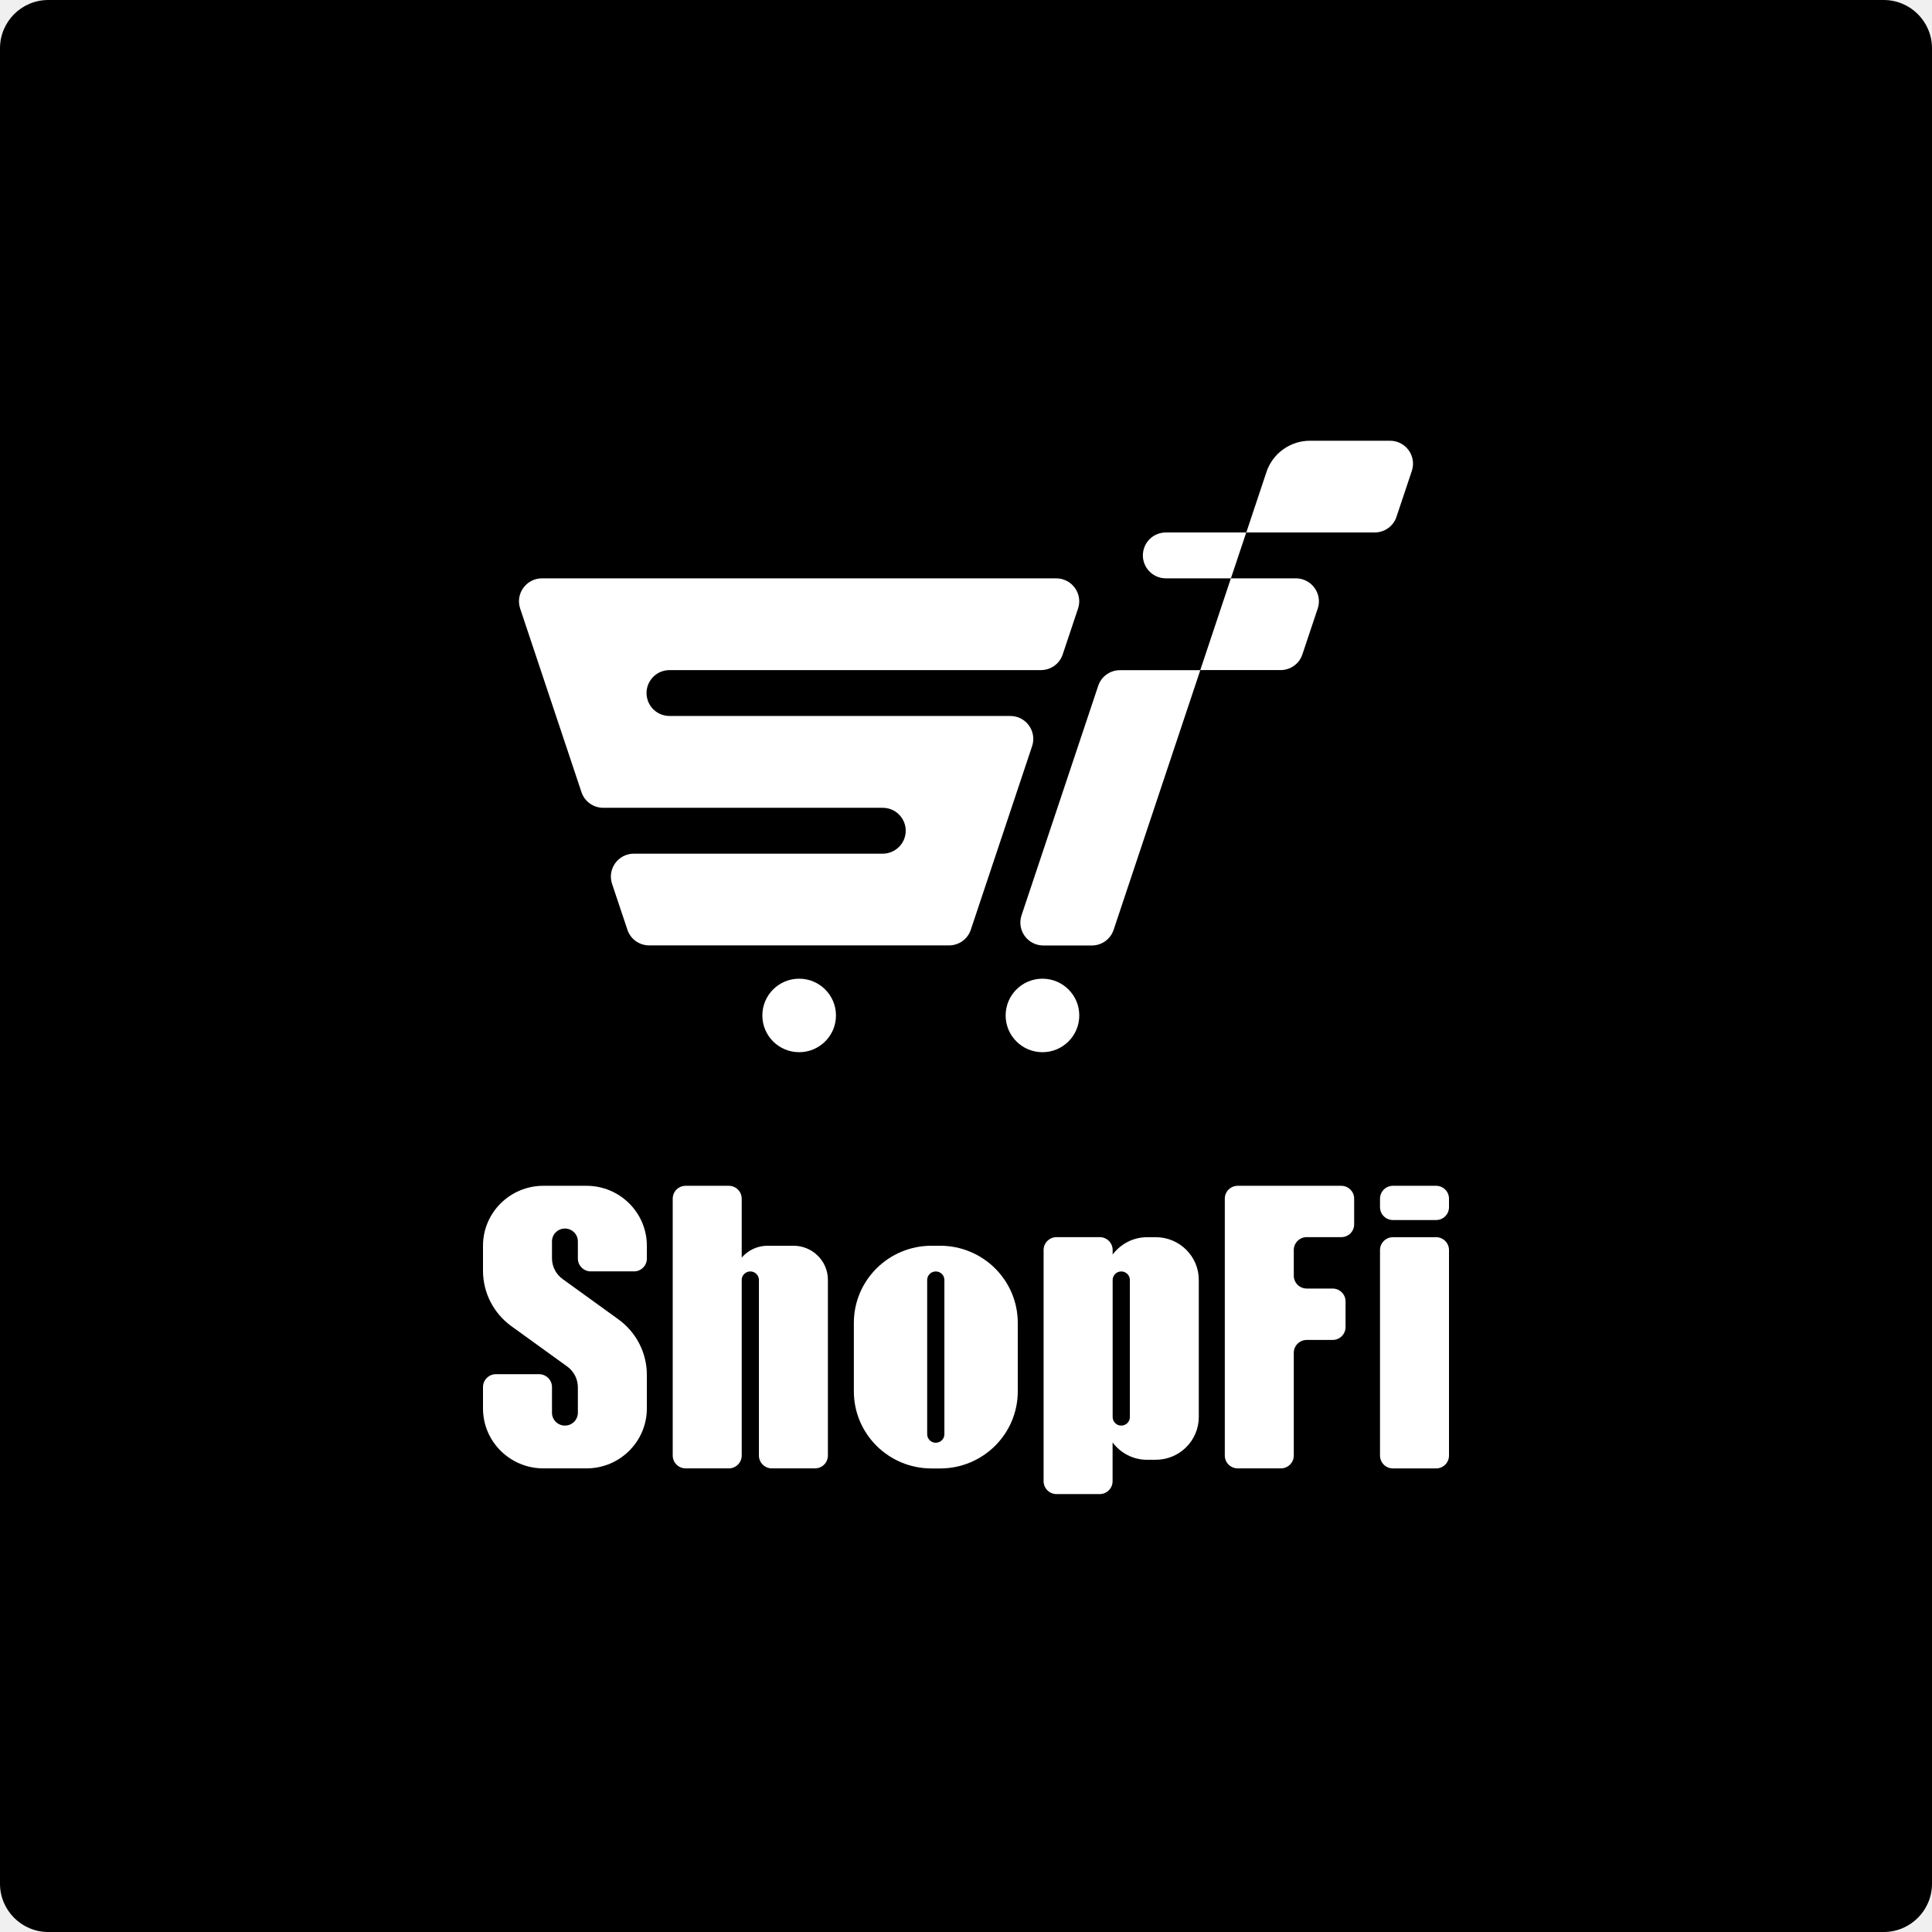
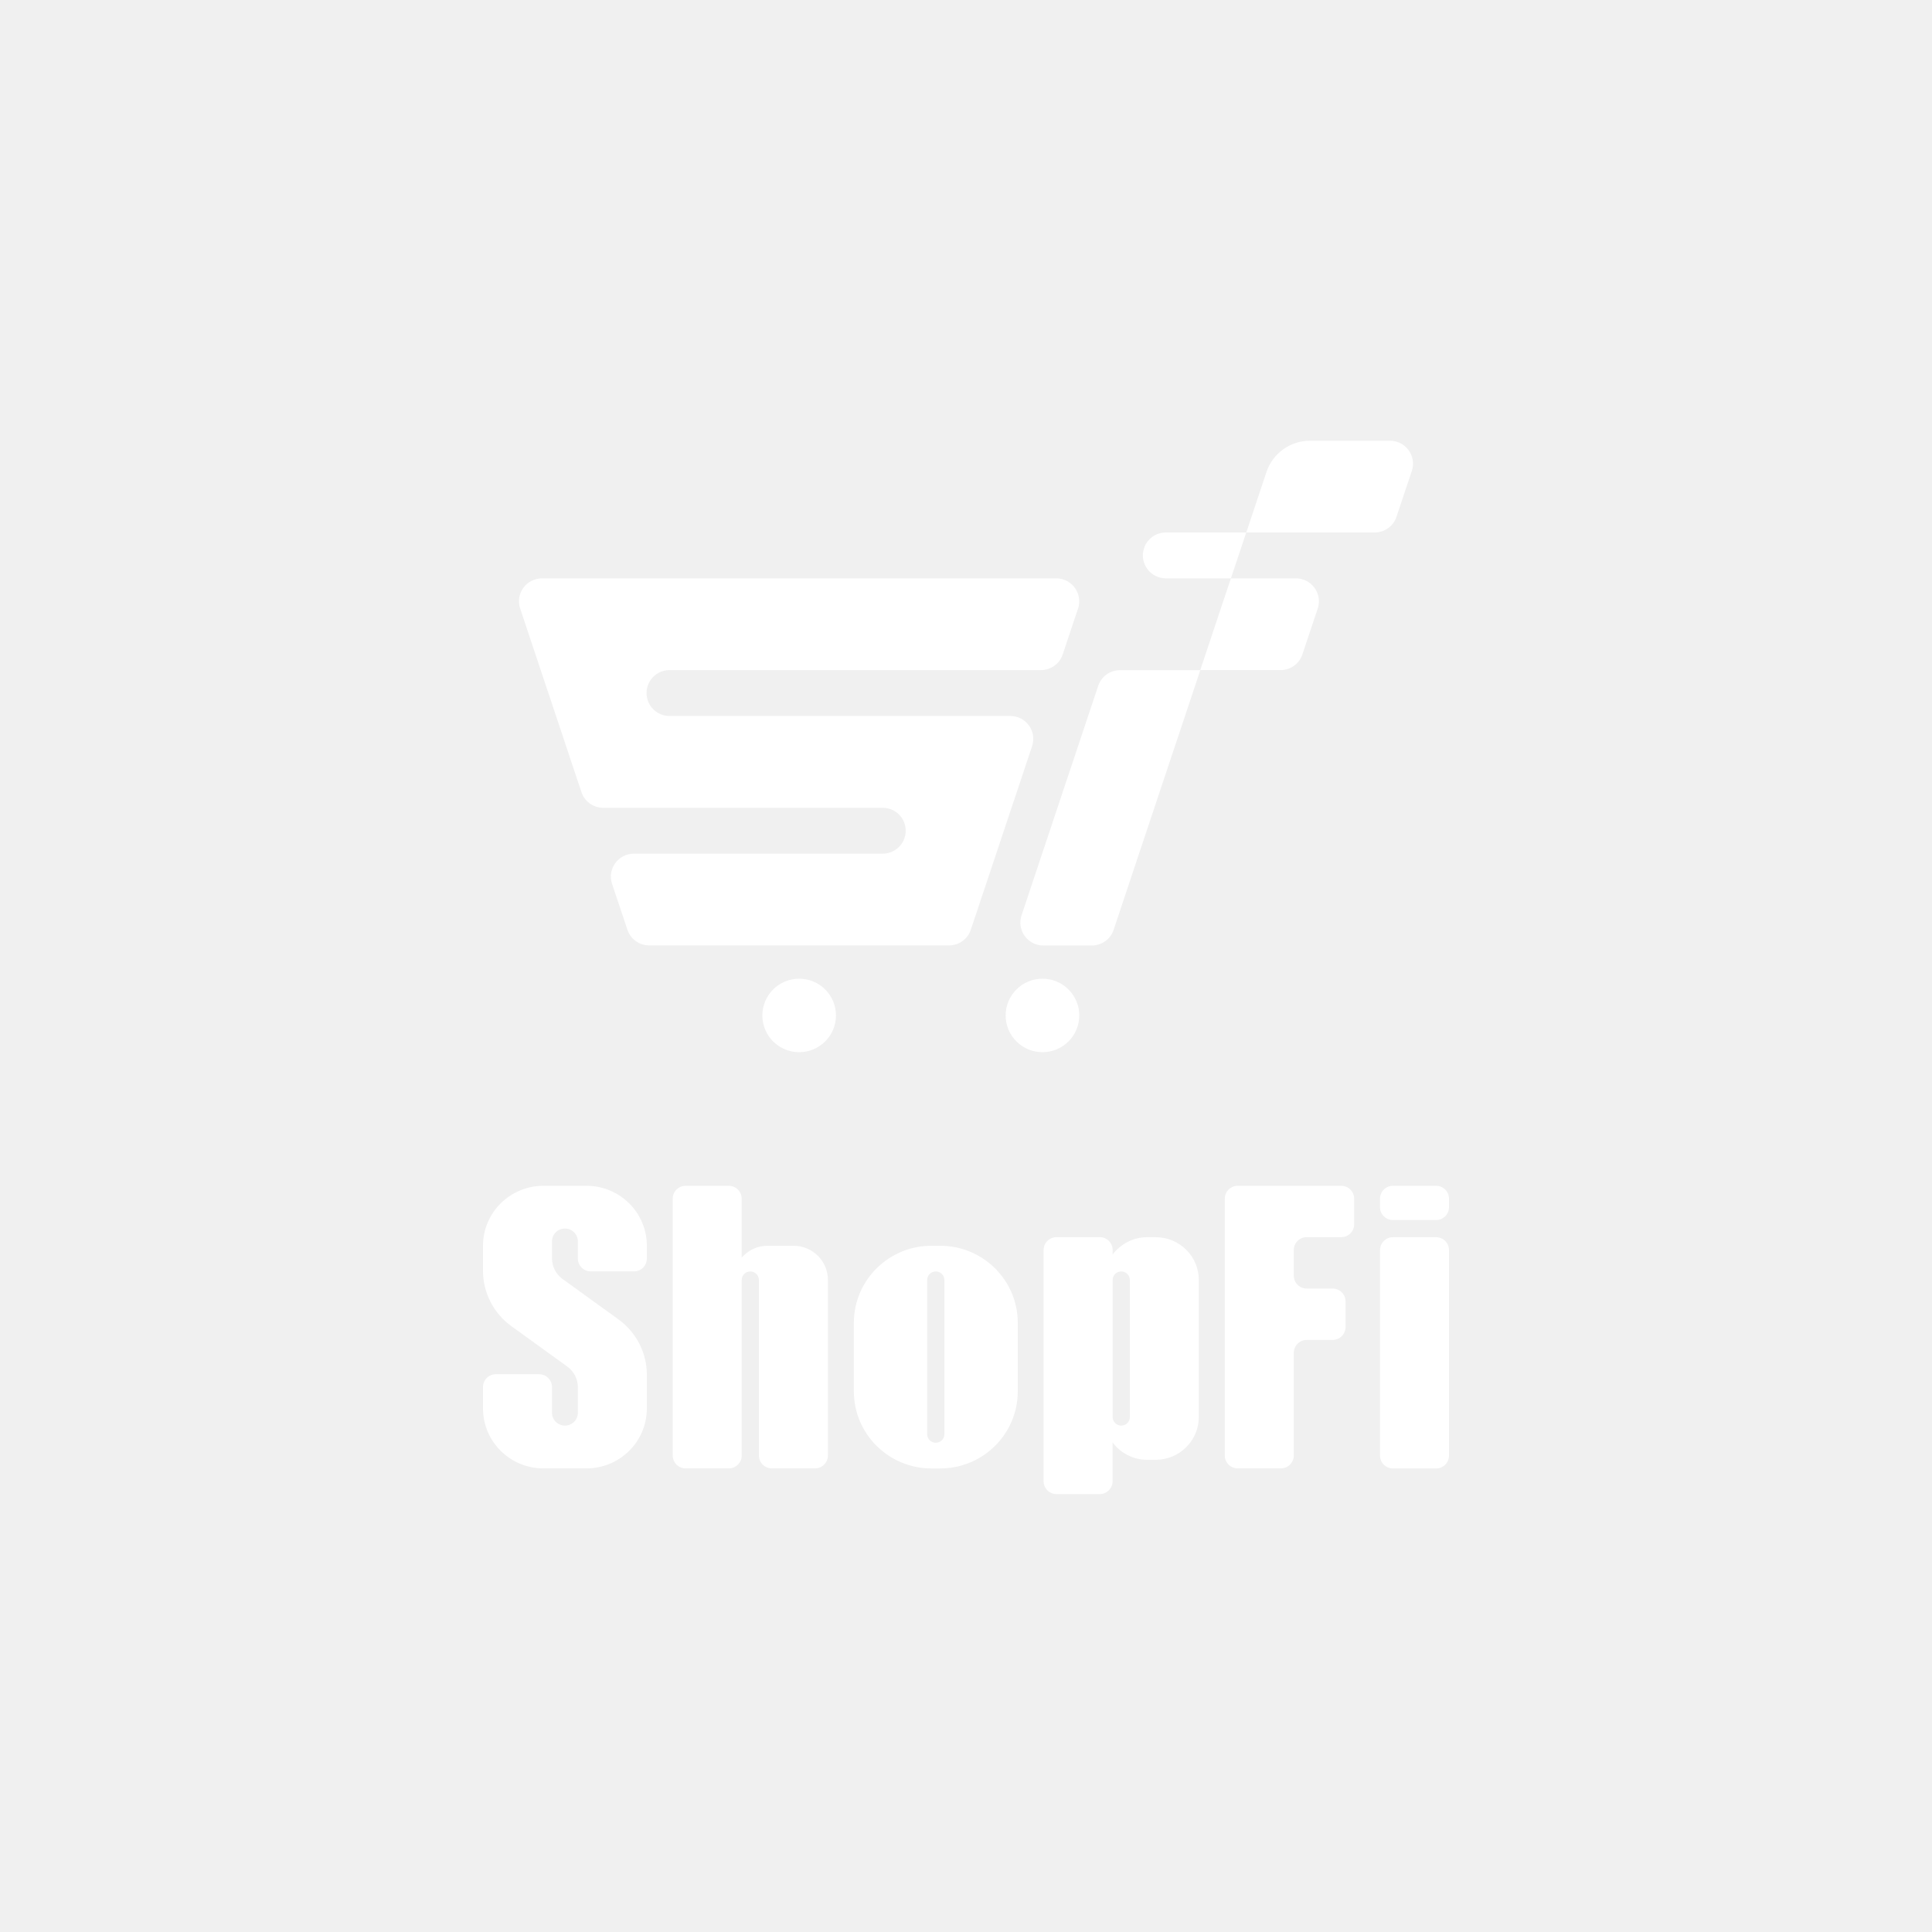
<svg xmlns="http://www.w3.org/2000/svg" width="320" height="320" viewBox="0 0 320 320" fill="none">
-   <rect width="320" height="320" rx="8" fill="black" />
+   <rect width="320" height="320" rx="8" />
  <path d="M178.559 100.795L176.017 108.393C175.503 109.948 174.049 110.989 172.403 110.989H110.898C108.298 110.989 106.461 113.526 107.284 115.991C107.798 117.545 109.253 118.587 110.898 118.587H167.334C169.935 118.587 171.771 121.124 170.948 123.588L160.796 153.993C160.281 155.548 158.827 156.589 157.181 156.589H107.534C105.888 156.589 104.434 155.548 103.919 153.993L101.377 146.395C100.555 143.931 102.391 141.394 104.992 141.394H146.206C147.836 141.394 149.291 140.353 149.82 138.798C150.643 136.334 148.806 133.796 146.206 133.796H99.923C98.277 133.796 96.823 132.755 96.308 131.2L86.156 100.795C85.333 98.331 87.169 95.794 89.77 95.794H174.945C177.545 95.794 179.382 98.346 178.559 100.795Z" fill="white" />
  <path d="M218.256 100.794L215.714 108.392C215.2 109.946 213.745 110.988 212.1 110.988H198.803L203.872 95.793H214.627C217.242 95.793 219.079 98.345 218.256 100.794Z" fill="white" />
  <path d="M233.843 78.001L231.301 85.599C230.787 87.154 229.332 88.195 227.686 88.195H206.426L209.761 78.192C210.79 75.097 213.699 73 216.975 73H230.228C232.829 73 234.666 75.537 233.843 78.001Z" fill="white" />
  <path d="M185.51 111.002H198.807L184.452 154.006C183.938 155.561 182.483 156.603 180.837 156.603H172.815C170.214 156.603 168.378 154.065 169.201 151.601L181.895 113.599C182.409 112.044 183.864 111.002 185.51 111.002Z" fill="white" />
  <path d="M206.418 88.195L203.876 95.793H193.106C190.505 95.793 188.669 93.255 189.492 90.791C190.006 89.237 191.46 88.195 193.106 88.195H206.418Z" fill="white" />
  <path d="M172.664 174.277C176.032 174.277 178.762 171.552 178.762 168.19C178.762 164.828 176.032 162.103 172.664 162.103C169.296 162.103 166.566 164.828 166.566 168.19C166.566 171.552 169.296 174.277 172.664 174.277Z" fill="white" />
  <path d="M132.365 174.277C135.733 174.277 138.463 171.552 138.463 168.19C138.463 164.828 135.733 162.103 132.365 162.103C128.998 162.103 126.268 164.828 126.268 168.19C126.268 171.552 128.998 174.277 132.365 174.277Z" fill="white" />
  <path d="M107.139 208.463V206.334C107.139 200.853 102.659 196.405 97.139 196.405H90C84.479 196.405 80 200.853 80 206.334V210.481C80 214.115 81.749 217.519 84.702 219.657L93.944 226.334C95.056 227.137 95.713 228.412 95.713 229.778V233.995C95.713 235.169 94.752 236.123 93.569 236.123C92.386 236.123 91.426 235.169 91.426 233.995V229.738C91.426 228.563 90.465 227.609 89.282 227.609H82.144C80.961 227.609 80 228.563 80 229.738V233.282C80 238.764 84.479 243.211 90 243.211H97.139C102.659 243.211 107.139 238.764 107.139 233.282V227.71C107.139 224.075 105.39 220.671 102.437 218.533L93.195 211.856C92.083 211.053 91.426 209.778 91.426 208.413V205.611C91.426 204.437 92.386 203.483 93.569 203.483C94.752 203.483 95.713 204.437 95.713 205.611V208.453C95.713 209.627 96.674 210.581 97.857 210.581H104.995C106.178 210.591 107.139 209.638 107.139 208.463Z" fill="white" />
  <path d="M131.424 206.334H127.137C125.418 206.334 123.901 207.097 122.85 208.292V198.533C122.85 197.359 121.889 196.405 120.706 196.405H113.567C112.384 196.405 111.424 197.359 111.424 198.533V241.083C111.424 242.258 112.384 243.211 113.567 243.211H120.706C121.889 243.211 122.85 242.258 122.85 241.083V212.007C122.85 211.224 123.487 210.591 124.275 210.591C125.064 210.591 125.701 211.224 125.701 212.007V241.083C125.701 242.258 126.662 243.211 127.845 243.211H134.983C136.166 243.211 137.127 242.258 137.127 241.083V212.007C137.137 208.874 134.579 206.334 131.424 206.334Z" fill="white" />
  <path d="M141.426 219.106V230.451C141.426 237.499 147.179 243.222 154.287 243.222H155.713C162.811 243.222 168.575 237.509 168.575 230.451V219.106C168.575 212.058 162.821 206.335 155.713 206.335H154.287C147.179 206.335 141.426 212.058 141.426 219.106ZM154.995 238.965C154.206 238.965 153.569 238.332 153.569 237.549V212.008C153.569 211.224 154.206 210.592 154.995 210.592C155.784 210.592 156.421 211.224 156.421 212.008V237.539C156.431 238.322 155.784 238.965 154.995 238.965Z" fill="white" />
  <path d="M191.428 204.919H190.002C187.656 204.919 185.594 206.064 184.289 207.791V207.038C184.289 205.863 183.329 204.909 182.146 204.909H174.997C173.814 204.909 172.854 205.863 172.854 207.038V245.34C172.854 246.515 173.814 247.469 174.997 247.469H182.136C183.319 247.469 184.279 246.515 184.279 245.34V238.915C185.584 240.652 187.646 241.786 189.992 241.786H191.418C195.361 241.786 198.557 238.613 198.557 234.698V212.007C198.567 208.092 195.371 204.919 191.428 204.919ZM185.715 236.124C184.926 236.124 184.289 235.491 184.289 234.708V212.007C184.289 211.224 184.926 210.592 185.715 210.592C186.504 210.592 187.141 211.224 187.141 212.007V234.708C187.141 235.491 186.504 236.124 185.715 236.124Z" fill="white" />
  <path d="M224.291 202.79V198.533C224.291 197.359 223.331 196.405 222.148 196.405H205.009C203.826 196.405 202.865 197.359 202.865 198.533V241.083C202.865 242.258 203.826 243.211 205.009 243.211H212.147C213.33 243.211 214.291 242.258 214.291 241.083V224.065C214.291 222.89 215.252 221.937 216.435 221.937H220.722C221.905 221.937 222.865 220.983 222.865 219.808V215.551C222.865 214.376 221.905 213.423 220.722 213.423H216.435C215.252 213.423 214.291 212.469 214.291 211.294V207.037C214.291 205.862 215.252 204.909 216.435 204.909H222.148C223.331 204.919 224.291 203.965 224.291 202.79Z" fill="white" />
  <path d="M237.856 243.221H230.718C229.535 243.221 228.574 242.267 228.574 241.093V207.047C228.574 205.872 229.535 204.918 230.718 204.918H237.856C239.039 204.918 240 205.872 240 207.047V241.093C240 242.267 239.039 243.221 237.856 243.221Z" fill="white" />
  <path d="M237.856 202.077H230.718C229.535 202.077 228.574 201.124 228.574 199.949V198.533C228.574 197.359 229.535 196.405 230.718 196.405H237.856C239.039 196.405 240 197.359 240 198.533V199.949C240 201.134 239.039 202.077 237.856 202.077Z" fill="white" />
</svg>
